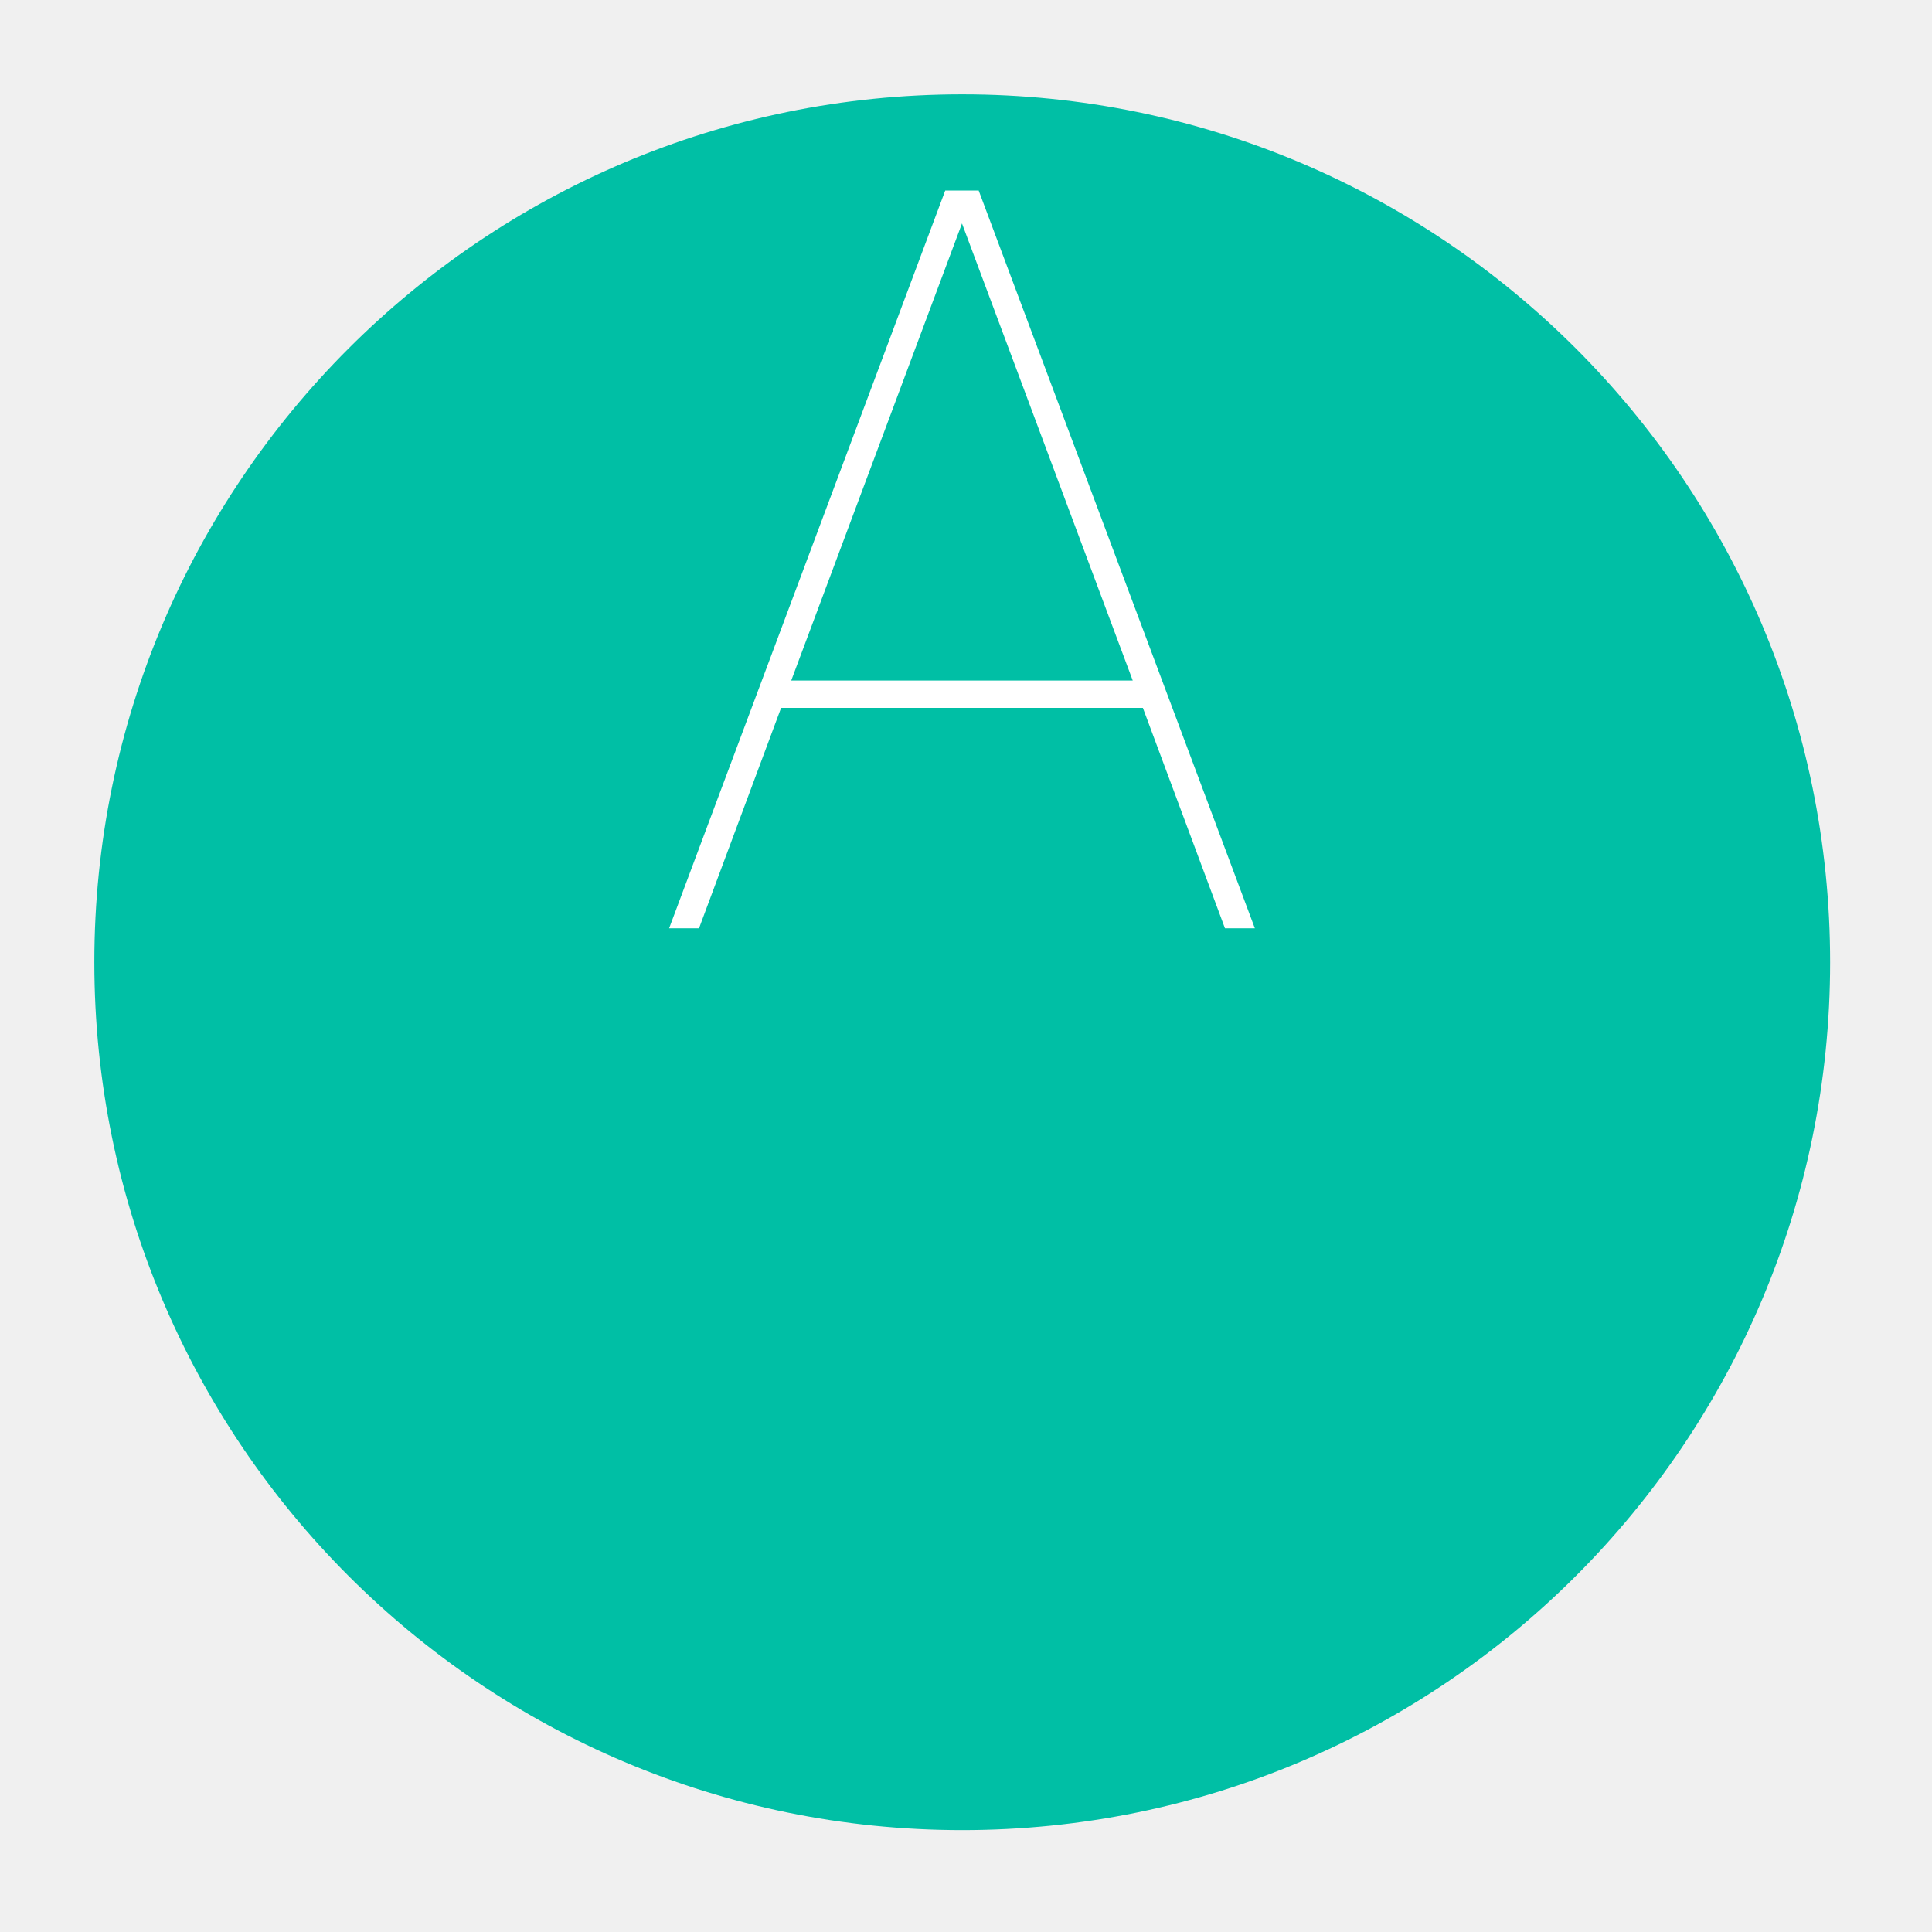
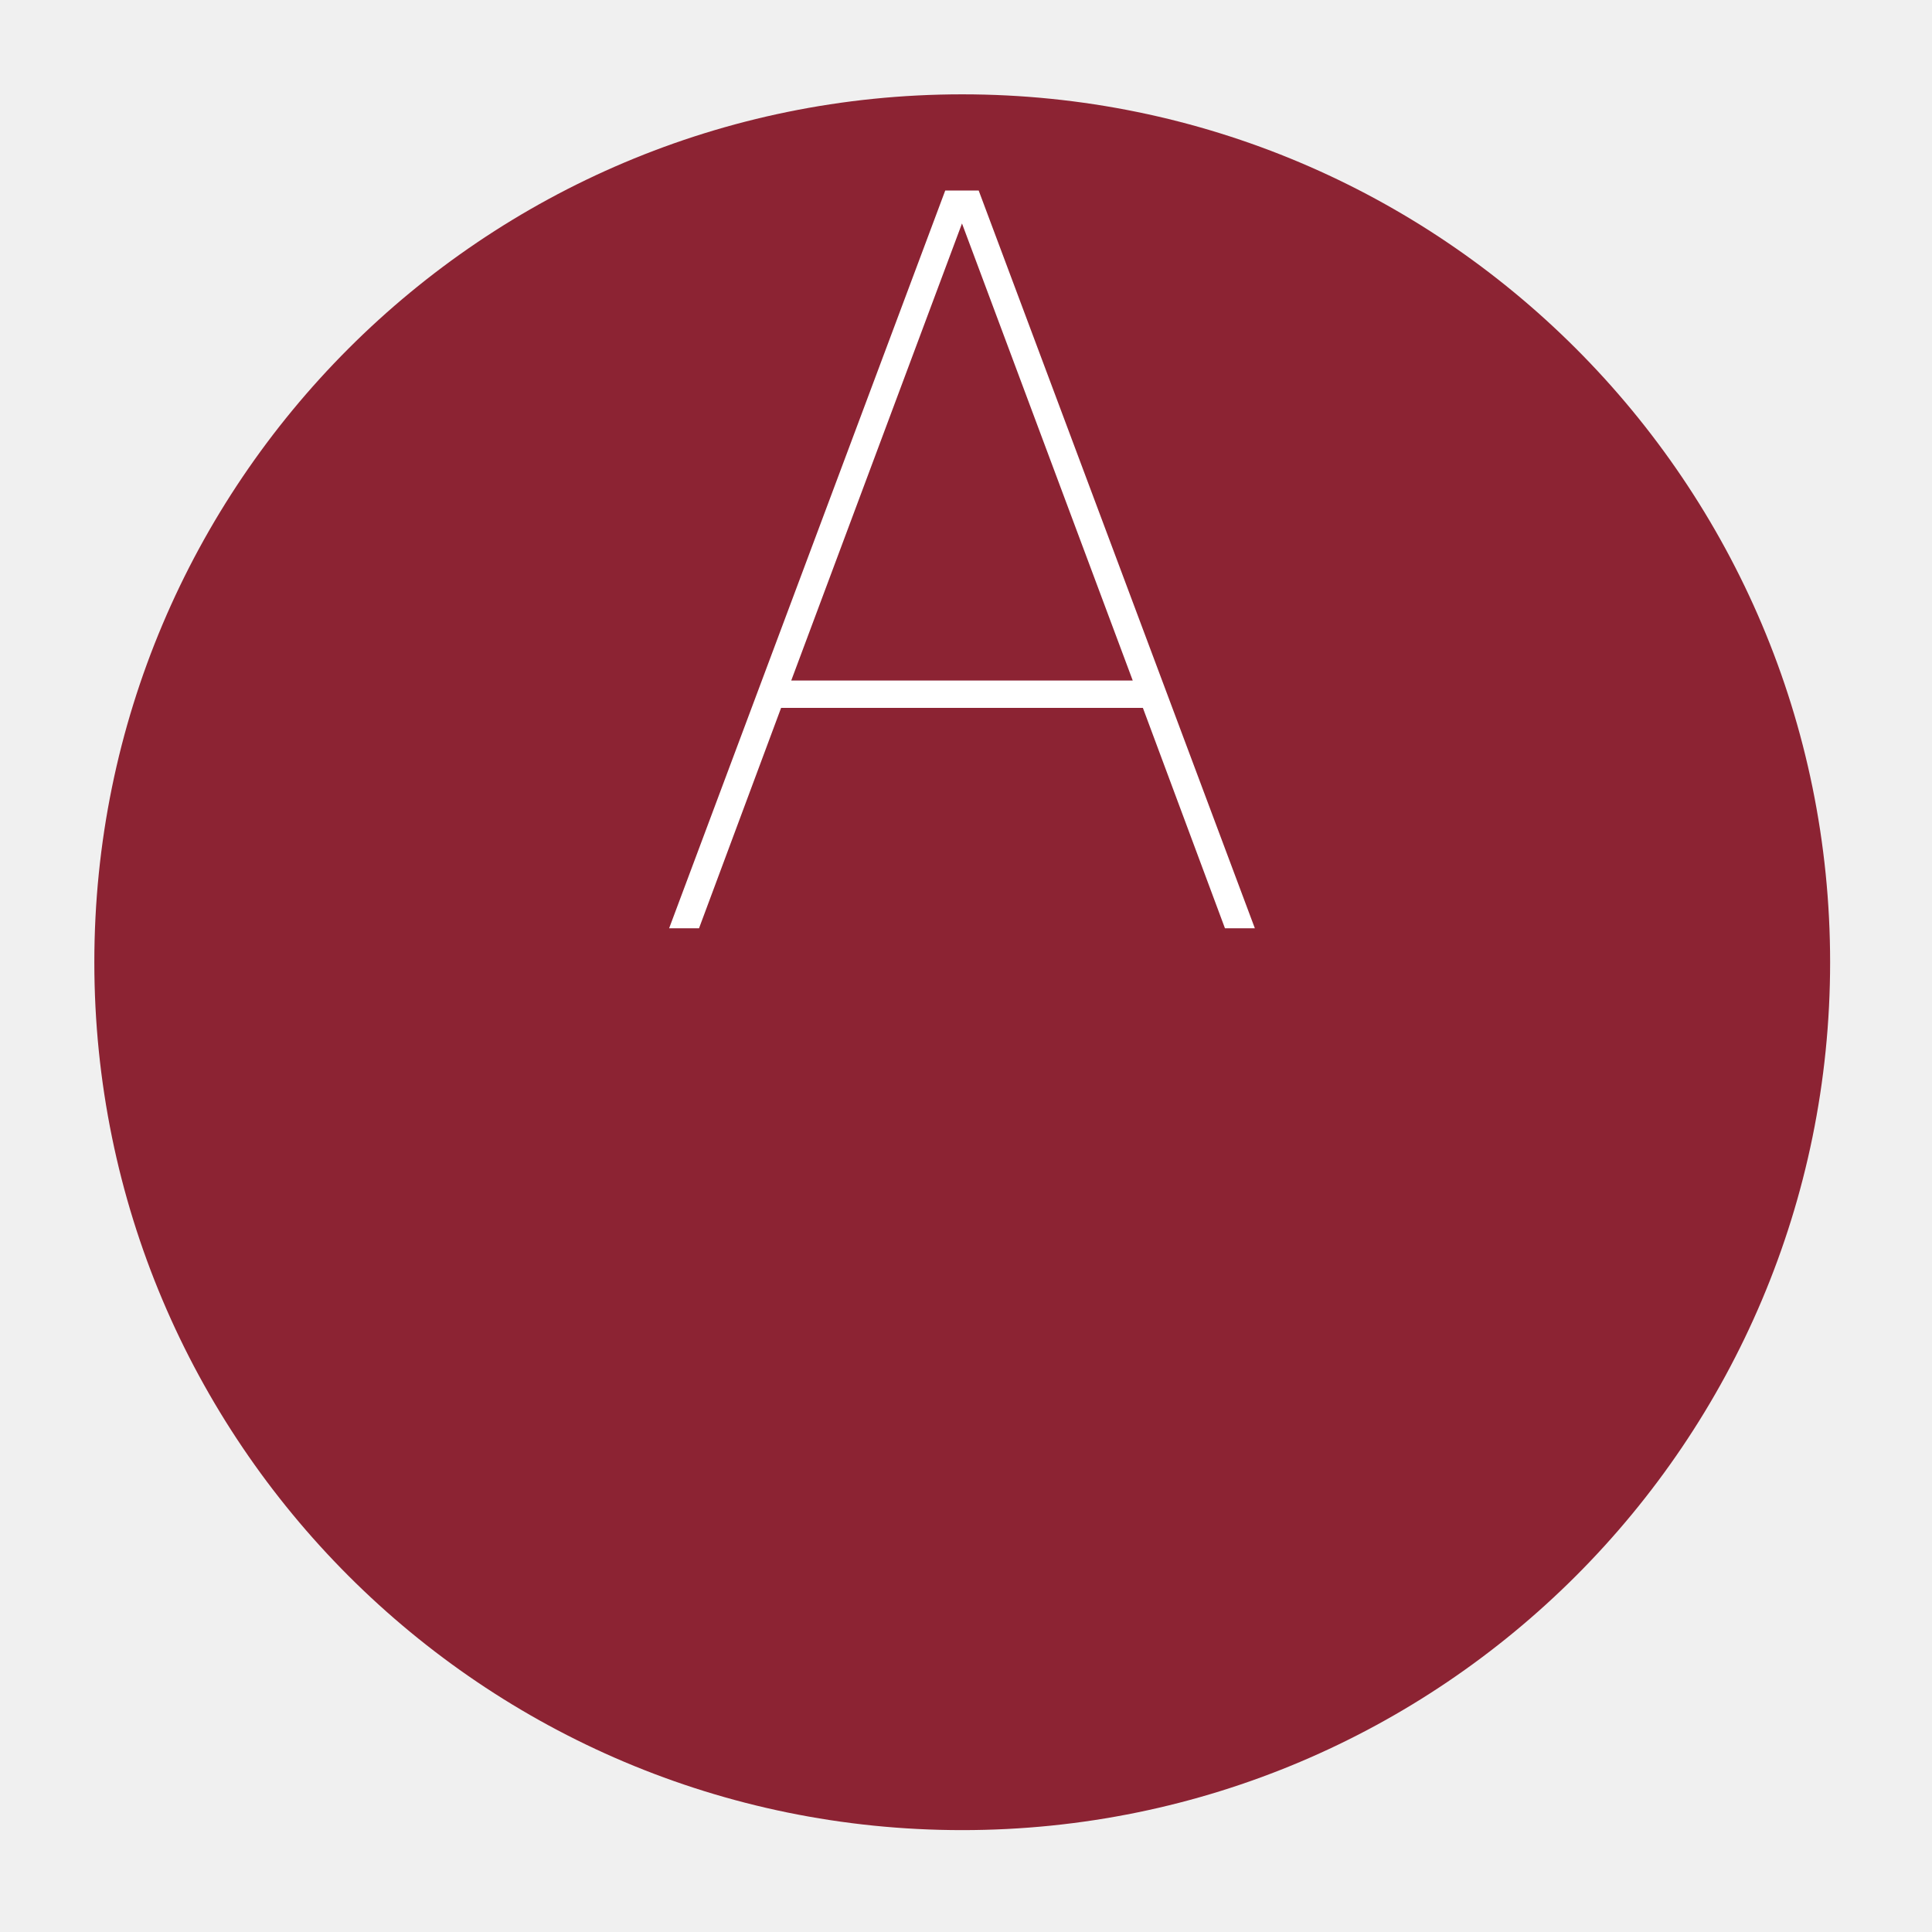
<svg xmlns="http://www.w3.org/2000/svg" width="532" height="532" viewBox="0 0 512 512">
-   <circle cx="255" cy="255" r="230" fill="#00bfa5" />
+   <circle cx="255" cy="255" r="230" fill="#8c2333" />
  <text x="255" y="246" alignment-baseline="central" text-anchor="middle" fill="#fff" font-size="275" font-weight="100" font-family="Roboto">A</text>
</svg>
